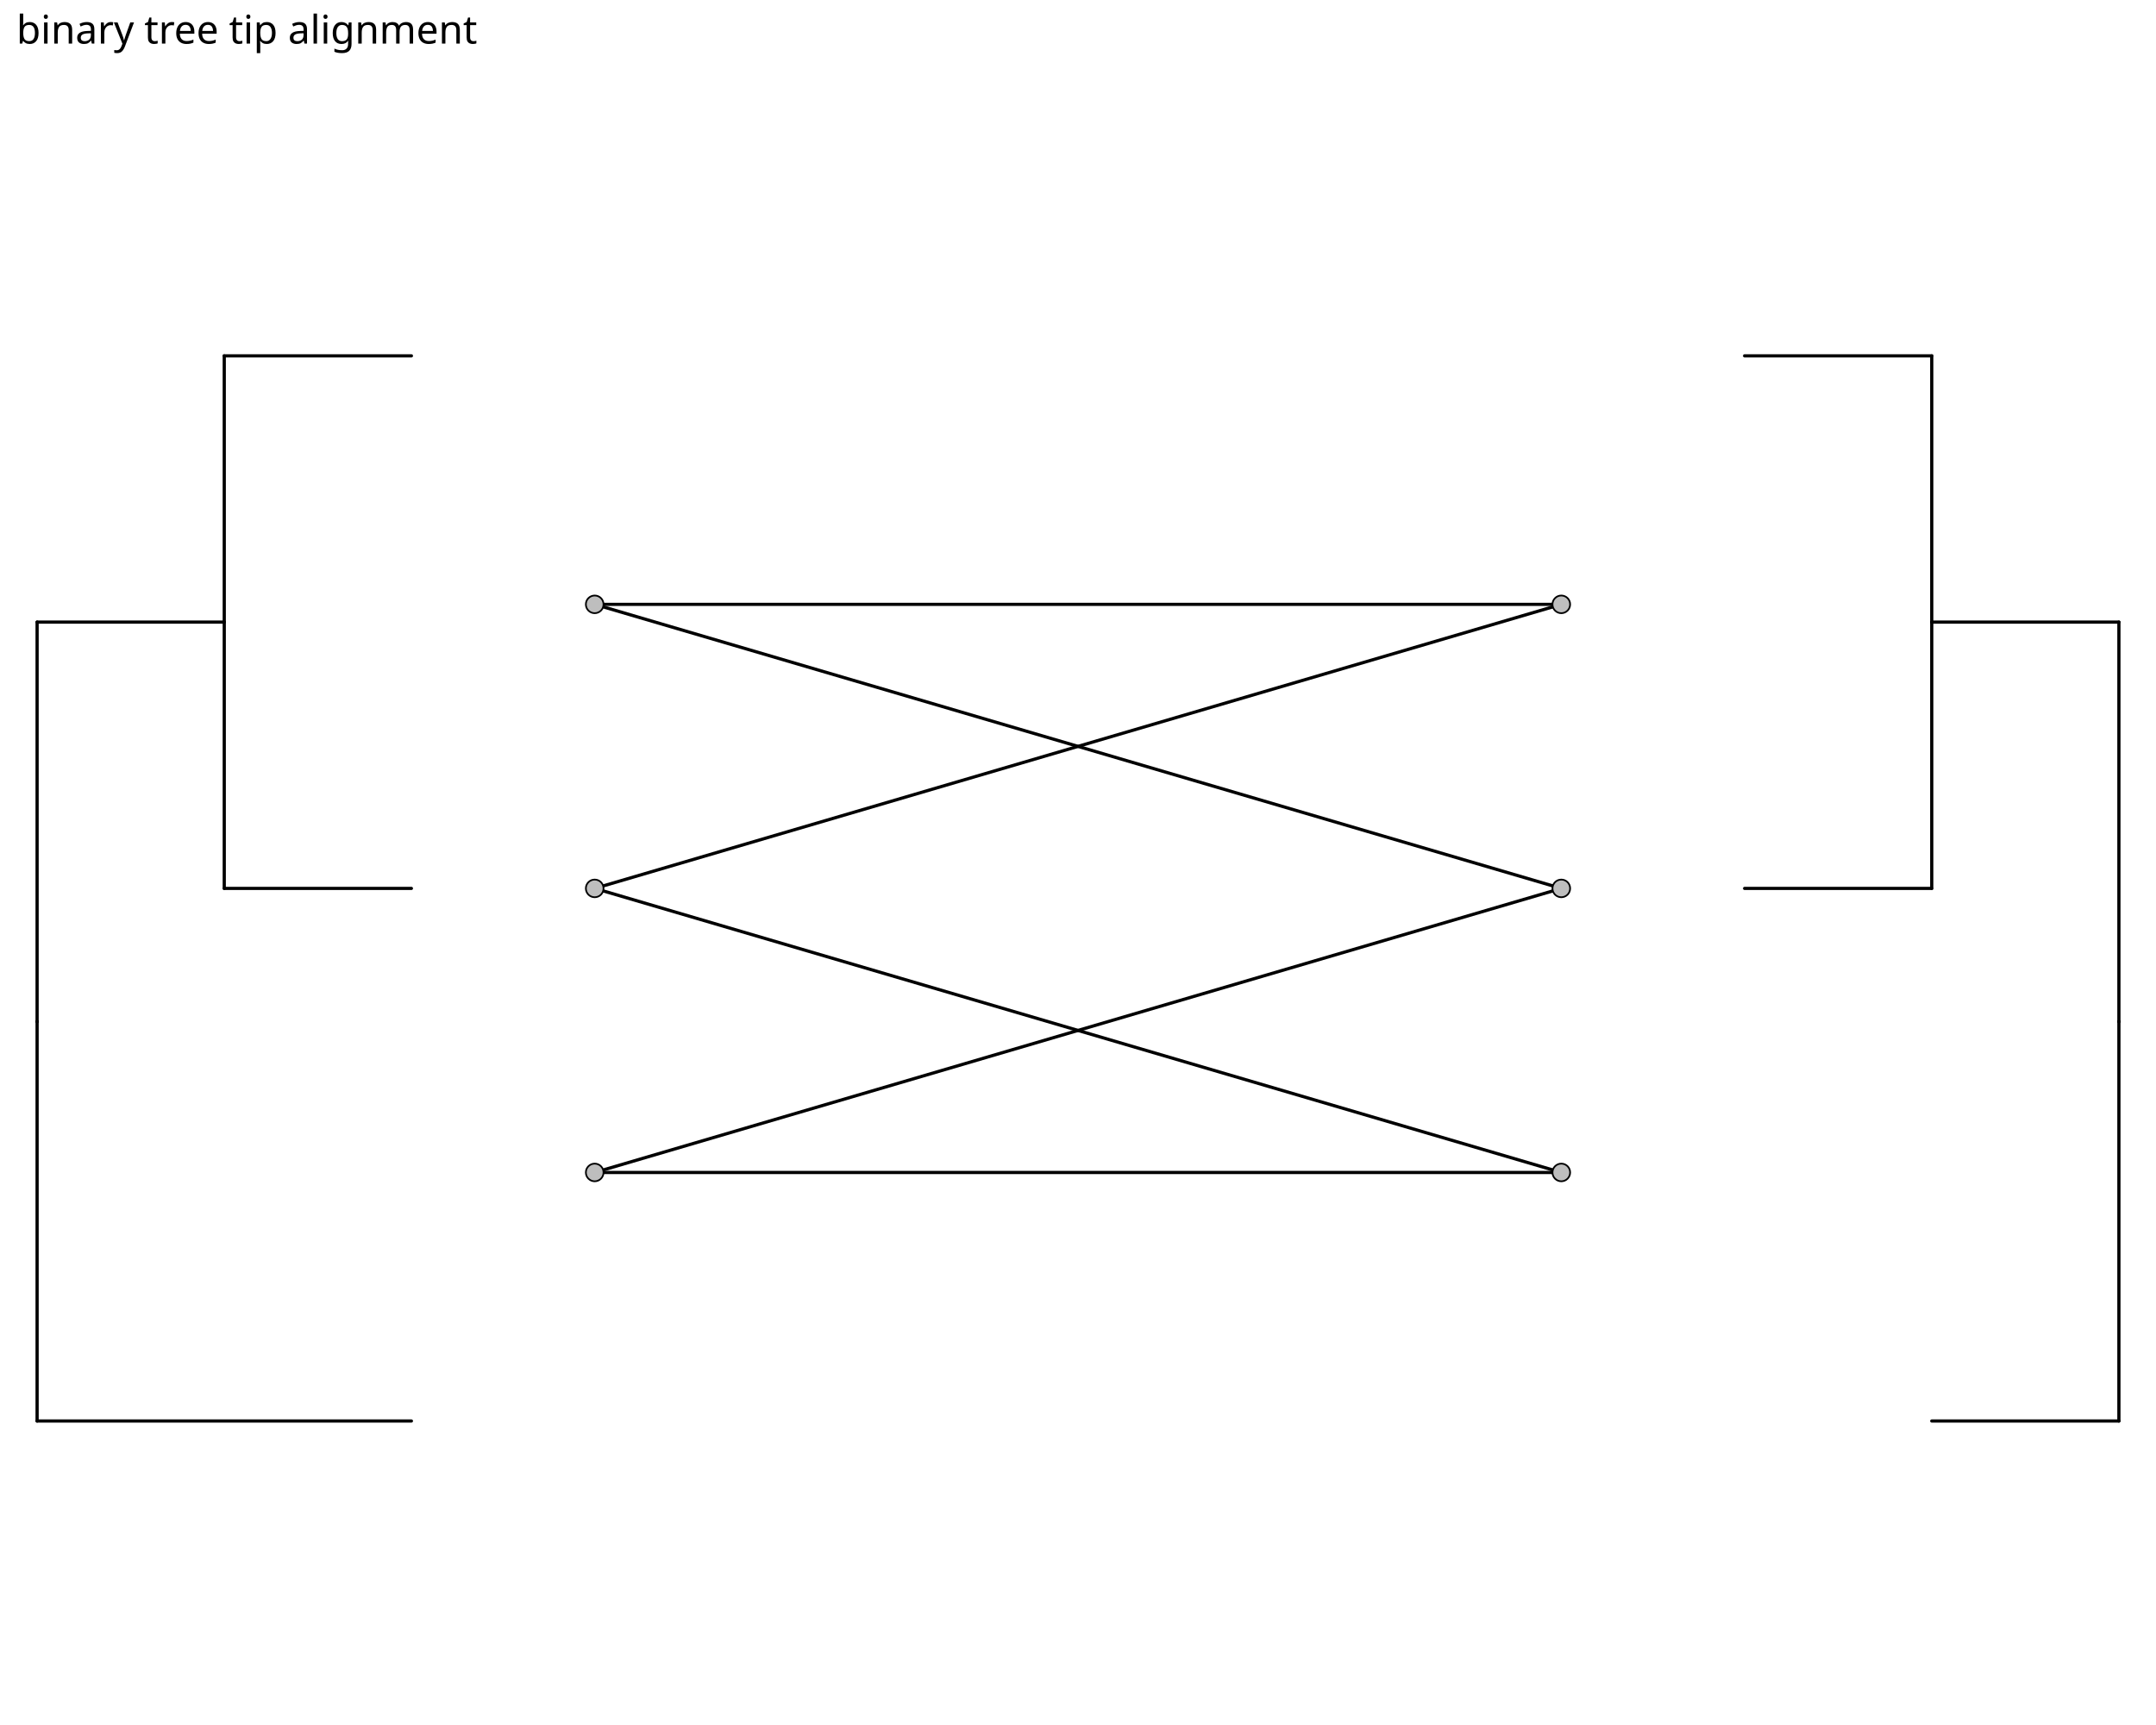
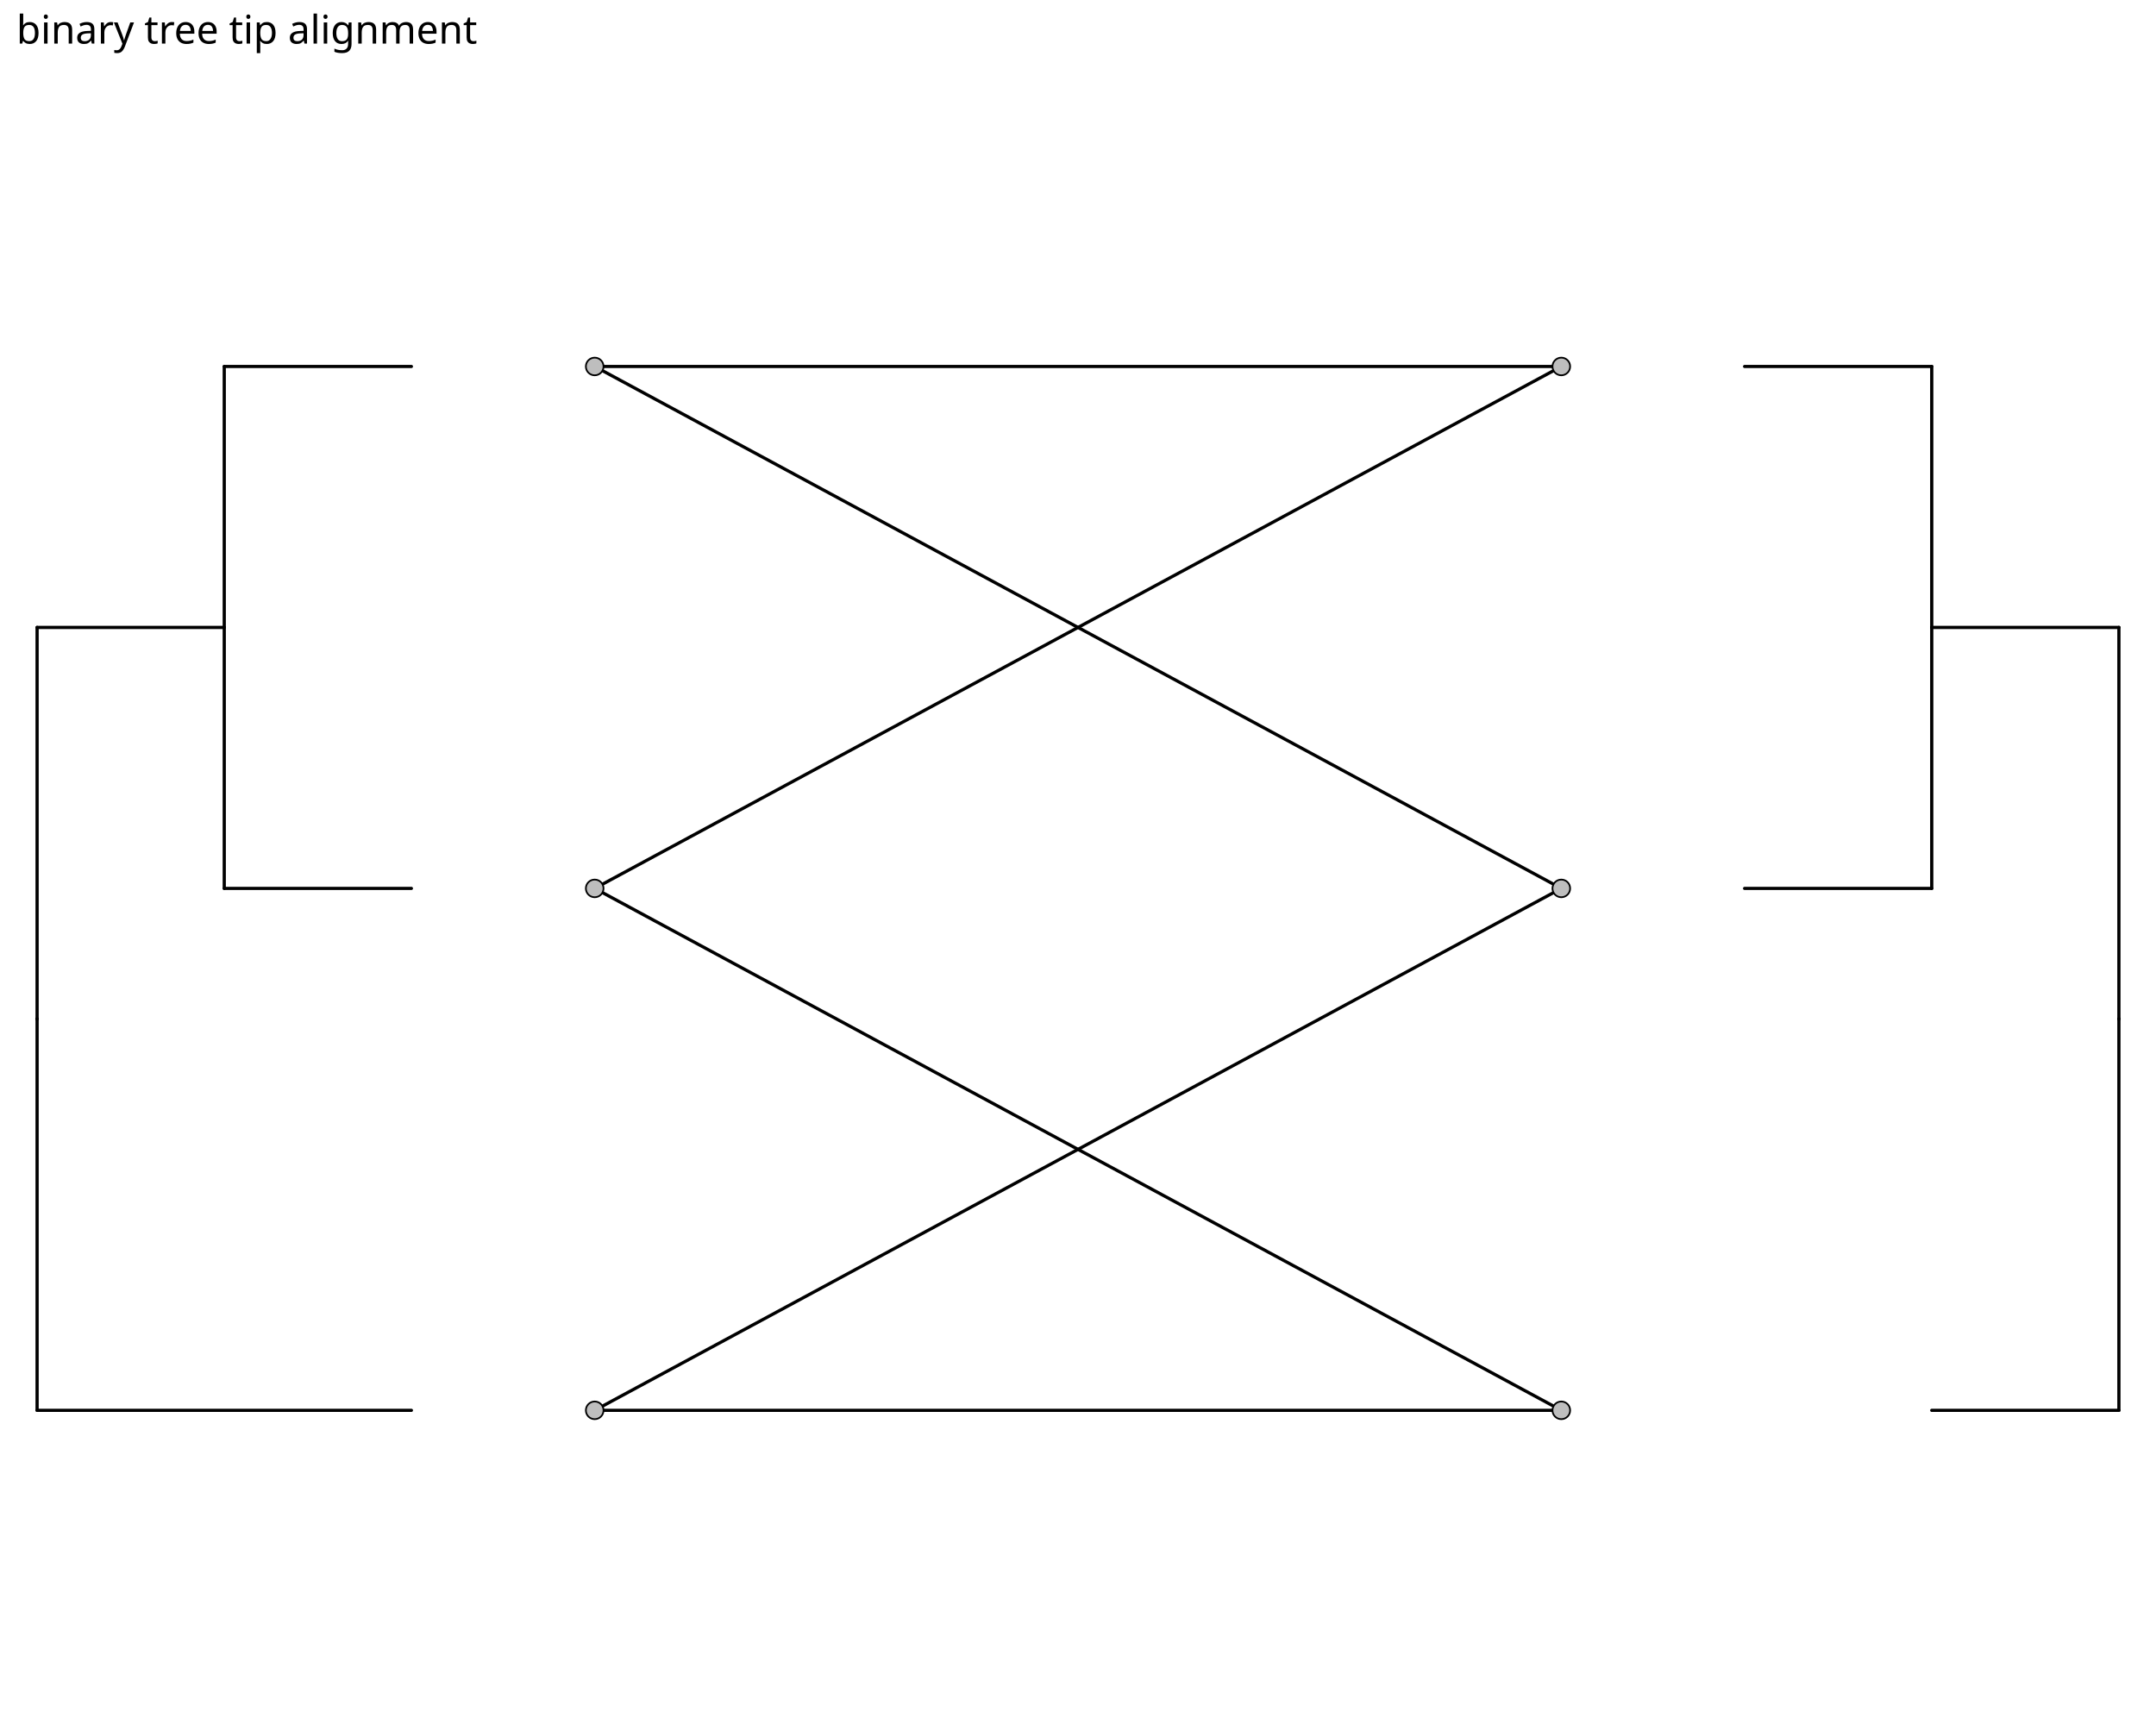
<svg xmlns="http://www.w3.org/2000/svg" class="svglite" data-engine-version="2.0" width="720.00pt" height="576.00pt" viewBox="0 0 720.00 576.00">
  <defs>
    <style type="text/css">
    .svglite line, .svglite polyline, .svglite polygon, .svglite path, .svglite rect, .svglite circle {
      fill: none;
      stroke: #000000;
      stroke-linecap: round;
      stroke-linejoin: round;
      stroke-miterlimit: 10.00;
    }
  </style>
  </defs>
  <rect width="100%" height="100%" style="stroke: none; fill: #FFFFFF;" />
  <defs>
    <clipPath id="cpMC4wMHw3MjAuMDB8MC4wMHw1NzYuMDA=">
      <rect x="0.00" y="0.00" width="720.00" height="576.00" />
    </clipPath>
  </defs>
  <g clip-path="url(#cpMC4wMHw3MjAuMDB8MC4wMHw1NzYuMDA=)">
    <rect x="0" y="0.00" width="720.00" height="576.00" style="stroke-width: 1.07; stroke: #FFFFFF; fill: #FFFFFF;" />
  </g>
  <defs>
-     <clipPath id="cpNS40OHw3MTQuNTJ8MjIuNzh8NTcwLjUy">
-       <rect x="5.48" y="22.78" width="709.04" height="547.74" />
+     <clipPath id="cpNS40OHw3MTQuNTJ8MjguMjZ8NTY1LjA0">
+       <rect x="5.48" y="28.26" width="709.04" height="536.78" />
    </clipPath>
  </defs>
-   <g clip-path="url(#cpNS40OHw3MTQuNTJ8MjIuNzh8NTcwLjUy)">
+   <g clip-path="url(#cpNS40OHw3MTQuNTJ8MjguMjZ8NTY1LjA0)">
</g>
  <g clip-path="url(#cpMC4wMHw3MjAuMDB8MC4wMHw1NzYuMDA=)">
</g>
  <defs>
    <clipPath id="cpNS40OHwxNTcuNDJ8MjIuNzh8NTcwLjUy">
      <rect x="5.48" y="22.78" width="151.94" height="547.74" />
    </clipPath>
  </defs>
  <g clip-path="url(#cpNS40OHwxNTcuNDJ8MjIuNzh8NTcwLjUy)">
    <rect x="5.48" y="22.78" width="151.94" height="547.74" style="stroke-width: 0.00; stroke: none;" />
  </g>
  <g clip-path="url(#cpMC4wMHw3MjAuMDB8MC4wMHw1NzYuMDA=)">
</g>
  <defs>
    <clipPath id="cpMTU3LjQyfDU2Mi41OHwyMi43OHw1NzAuNTI=">
      <rect x="157.42" y="22.78" width="405.17" height="547.74" />
    </clipPath>
  </defs>
  <g clip-path="url(#cpMTU3LjQyfDU2Mi41OHwyMi43OHw1NzAuNTI=)">
    <rect x="157.42" y="22.78" width="405.17" height="547.74" style="stroke-width: 0.00; stroke: none;" />
  </g>
  <g clip-path="url(#cpMC4wMHw3MjAuMDB8MC4wMHw1NzYuMDA=)">
</g>
  <defs>
    <clipPath id="cpNTYyLjU4fDcxNC41MnwyMi43OHw1NzAuNTI=">
      <rect x="562.58" y="22.78" width="151.94" height="547.74" />
    </clipPath>
  </defs>
  <g clip-path="url(#cpNTYyLjU4fDcxNC41MnwyMi43OHw1NzAuNTI=)">
    <rect x="562.58" y="22.78" width="151.94" height="547.74" style="stroke-width: 0.00; stroke: none;" />
  </g>
  <g clip-path="url(#cpMC4wMHw3MjAuMDB8MC4wMHw1NzYuMDA=)">
- </g>
-   <g clip-path="url(#cpNS40OHwxNTcuNDJ8MjIuNzh8NTcwLjUy)">
    <line x1="74.89" y1="296.65" x2="137.39" y2="296.65" style="stroke-width: 1.07;" />
-     <line x1="74.89" y1="118.82" x2="137.39" y2="118.82" style="stroke-width: 1.07;" />
-     <line x1="12.39" y1="474.49" x2="137.39" y2="474.49" style="stroke-width: 1.07;" />
-     <line x1="12.39" y1="341.11" x2="12.39" y2="341.11" style="stroke-width: 1.07;" />
-     <line x1="12.39" y1="207.73" x2="74.89" y2="207.73" style="stroke-width: 1.07;" />
-     <line x1="74.89" y1="207.73" x2="74.89" y2="296.65" style="stroke-width: 1.07;" />
-     <line x1="74.89" y1="207.73" x2="74.89" y2="118.82" style="stroke-width: 1.07;" />
-     <line x1="12.39" y1="341.11" x2="12.39" y2="474.49" style="stroke-width: 1.07;" />
-     <line x1="12.39" y1="341.11" x2="12.39" y2="341.11" style="stroke-width: 1.07;" />
-     <line x1="12.39" y1="341.11" x2="12.39" y2="207.73" style="stroke-width: 1.07;" />
-   </g>
-   <g clip-path="url(#cpMC4wMHw3MjAuMDB8MC4wMHw1NzYuMDA=)">
-     <line x1="198.60" y1="296.65" x2="521.40" y2="391.50" style="stroke-width: 1.07; stroke-linecap: butt;" />
-     <line x1="198.60" y1="391.50" x2="521.40" y2="296.65" style="stroke-width: 1.07; stroke-linecap: butt;" />
-     <line x1="198.60" y1="391.50" x2="521.40" y2="391.50" style="stroke-width: 1.07; stroke-linecap: butt;" />
-     <line x1="198.60" y1="201.80" x2="521.40" y2="201.80" style="stroke-width: 1.07; stroke-linecap: butt;" />
-     <line x1="198.60" y1="296.65" x2="521.40" y2="201.80" style="stroke-width: 1.07; stroke-linecap: butt;" />
-     <line x1="198.60" y1="201.80" x2="521.40" y2="296.65" style="stroke-width: 1.07; stroke-linecap: butt;" />
-     <circle cx="198.60" cy="391.50" r="2.95" style="stroke-width: 0.57; fill: #BEBEBE;" />
+     <line x1="74.89" y1="122.37" x2="137.39" y2="122.37" style="stroke-width: 1.07;" />
+     <line x1="12.39" y1="470.93" x2="137.39" y2="470.93" style="stroke-width: 1.07;" />
+     <line x1="12.39" y1="340.22" x2="12.39" y2="340.22" style="stroke-width: 1.07;" />
+     <line x1="12.39" y1="209.51" x2="74.89" y2="209.51" style="stroke-width: 1.07;" />
+     <line x1="74.89" y1="209.51" x2="74.89" y2="296.65" style="stroke-width: 1.07;" />
+     <line x1="74.89" y1="209.51" x2="74.89" y2="122.37" style="stroke-width: 1.07;" />
+     <line x1="12.39" y1="340.22" x2="12.39" y2="470.93" style="stroke-width: 1.07;" />
+     <line x1="12.39" y1="340.22" x2="12.39" y2="340.22" style="stroke-width: 1.07;" />
+     <line x1="12.39" y1="340.22" x2="12.39" y2="209.51" style="stroke-width: 1.07;" />
+     <line x1="198.60" y1="296.65" x2="521.40" y2="470.93" style="stroke-width: 1.07; stroke-linecap: butt;" />
+     <line x1="198.60" y1="470.93" x2="521.40" y2="296.65" style="stroke-width: 1.07; stroke-linecap: butt;" />
+     <line x1="198.60" y1="470.93" x2="521.40" y2="470.93" style="stroke-width: 1.07; stroke-linecap: butt;" />
+     <line x1="198.60" y1="122.37" x2="521.40" y2="122.37" style="stroke-width: 1.07; stroke-linecap: butt;" />
+     <line x1="198.60" y1="296.65" x2="521.40" y2="122.37" style="stroke-width: 1.07; stroke-linecap: butt;" />
+     <line x1="198.60" y1="122.37" x2="521.40" y2="296.65" style="stroke-width: 1.07; stroke-linecap: butt;" />
+     <circle cx="198.60" cy="470.93" r="2.95" style="stroke-width: 0.57; fill: #BEBEBE;" />
    <circle cx="198.60" cy="296.65" r="2.95" style="stroke-width: 0.57; fill: #BEBEBE;" />
-     <circle cx="198.60" cy="201.80" r="2.95" style="stroke-width: 0.57; fill: #BEBEBE;" />
-     <circle cx="521.40" cy="391.50" r="2.95" style="stroke-width: 0.57; fill: #BEBEBE;" />
+     <circle cx="198.60" cy="122.37" r="2.95" style="stroke-width: 0.57; fill: #BEBEBE;" />
+     <circle cx="521.40" cy="470.93" r="2.95" style="stroke-width: 0.57; fill: #BEBEBE;" />
    <circle cx="521.40" cy="296.65" r="2.95" style="stroke-width: 0.57; fill: #BEBEBE;" />
-     <circle cx="521.40" cy="201.80" r="2.95" style="stroke-width: 0.57; fill: #BEBEBE;" />
-   </g>
-   <g clip-path="url(#cpNTYyLjU4fDcxNC41MnwyMi43OHw1NzAuNTI=)">
-     <line x1="707.61" y1="474.49" x2="645.11" y2="474.49" style="stroke-width: 1.07;" />
+     <circle cx="521.40" cy="122.37" r="2.95" style="stroke-width: 0.57; fill: #BEBEBE;" />
+     <line x1="707.61" y1="470.93" x2="645.11" y2="470.93" style="stroke-width: 1.07;" />
    <line x1="645.11" y1="296.65" x2="582.61" y2="296.65" style="stroke-width: 1.07;" />
-     <line x1="645.11" y1="118.82" x2="582.61" y2="118.82" style="stroke-width: 1.07;" />
-     <line x1="707.61" y1="341.11" x2="707.61" y2="341.11" style="stroke-width: 1.07;" />
-     <line x1="707.61" y1="207.73" x2="645.11" y2="207.73" style="stroke-width: 1.07;" />
-     <line x1="707.61" y1="341.11" x2="707.61" y2="474.49" style="stroke-width: 1.07;" />
-     <line x1="645.11" y1="207.73" x2="645.11" y2="296.65" style="stroke-width: 1.07;" />
-     <line x1="645.11" y1="207.73" x2="645.11" y2="118.82" style="stroke-width: 1.07;" />
-     <line x1="707.61" y1="341.11" x2="707.61" y2="341.11" style="stroke-width: 1.07;" />
-     <line x1="707.61" y1="341.11" x2="707.61" y2="207.73" style="stroke-width: 1.07;" />
-   </g>
-   <g clip-path="url(#cpMC4wMHw3MjAuMDB8MC4wMHw1NzYuMDA=)">
+     <line x1="645.11" y1="122.37" x2="582.61" y2="122.37" style="stroke-width: 1.07;" />
+     <line x1="707.61" y1="340.22" x2="707.61" y2="340.22" style="stroke-width: 1.07;" />
+     <line x1="707.61" y1="209.51" x2="645.11" y2="209.51" style="stroke-width: 1.07;" />
+     <line x1="707.61" y1="340.22" x2="707.61" y2="470.93" style="stroke-width: 1.07;" />
+     <line x1="645.11" y1="209.51" x2="645.11" y2="296.65" style="stroke-width: 1.07;" />
+     <line x1="645.11" y1="209.51" x2="645.11" y2="122.37" style="stroke-width: 1.07;" />
+     <line x1="707.61" y1="340.22" x2="707.61" y2="340.22" style="stroke-width: 1.07;" />
+     <line x1="707.61" y1="340.22" x2="707.61" y2="209.51" style="stroke-width: 1.07;" />
    <text x="5.48" y="14.56" style="font-size: 13.20px; font-family: sans;" textLength="140.88px" lengthAdjust="spacingAndGlyphs">binary tree tip alignment</text>
  </g>
</svg>
